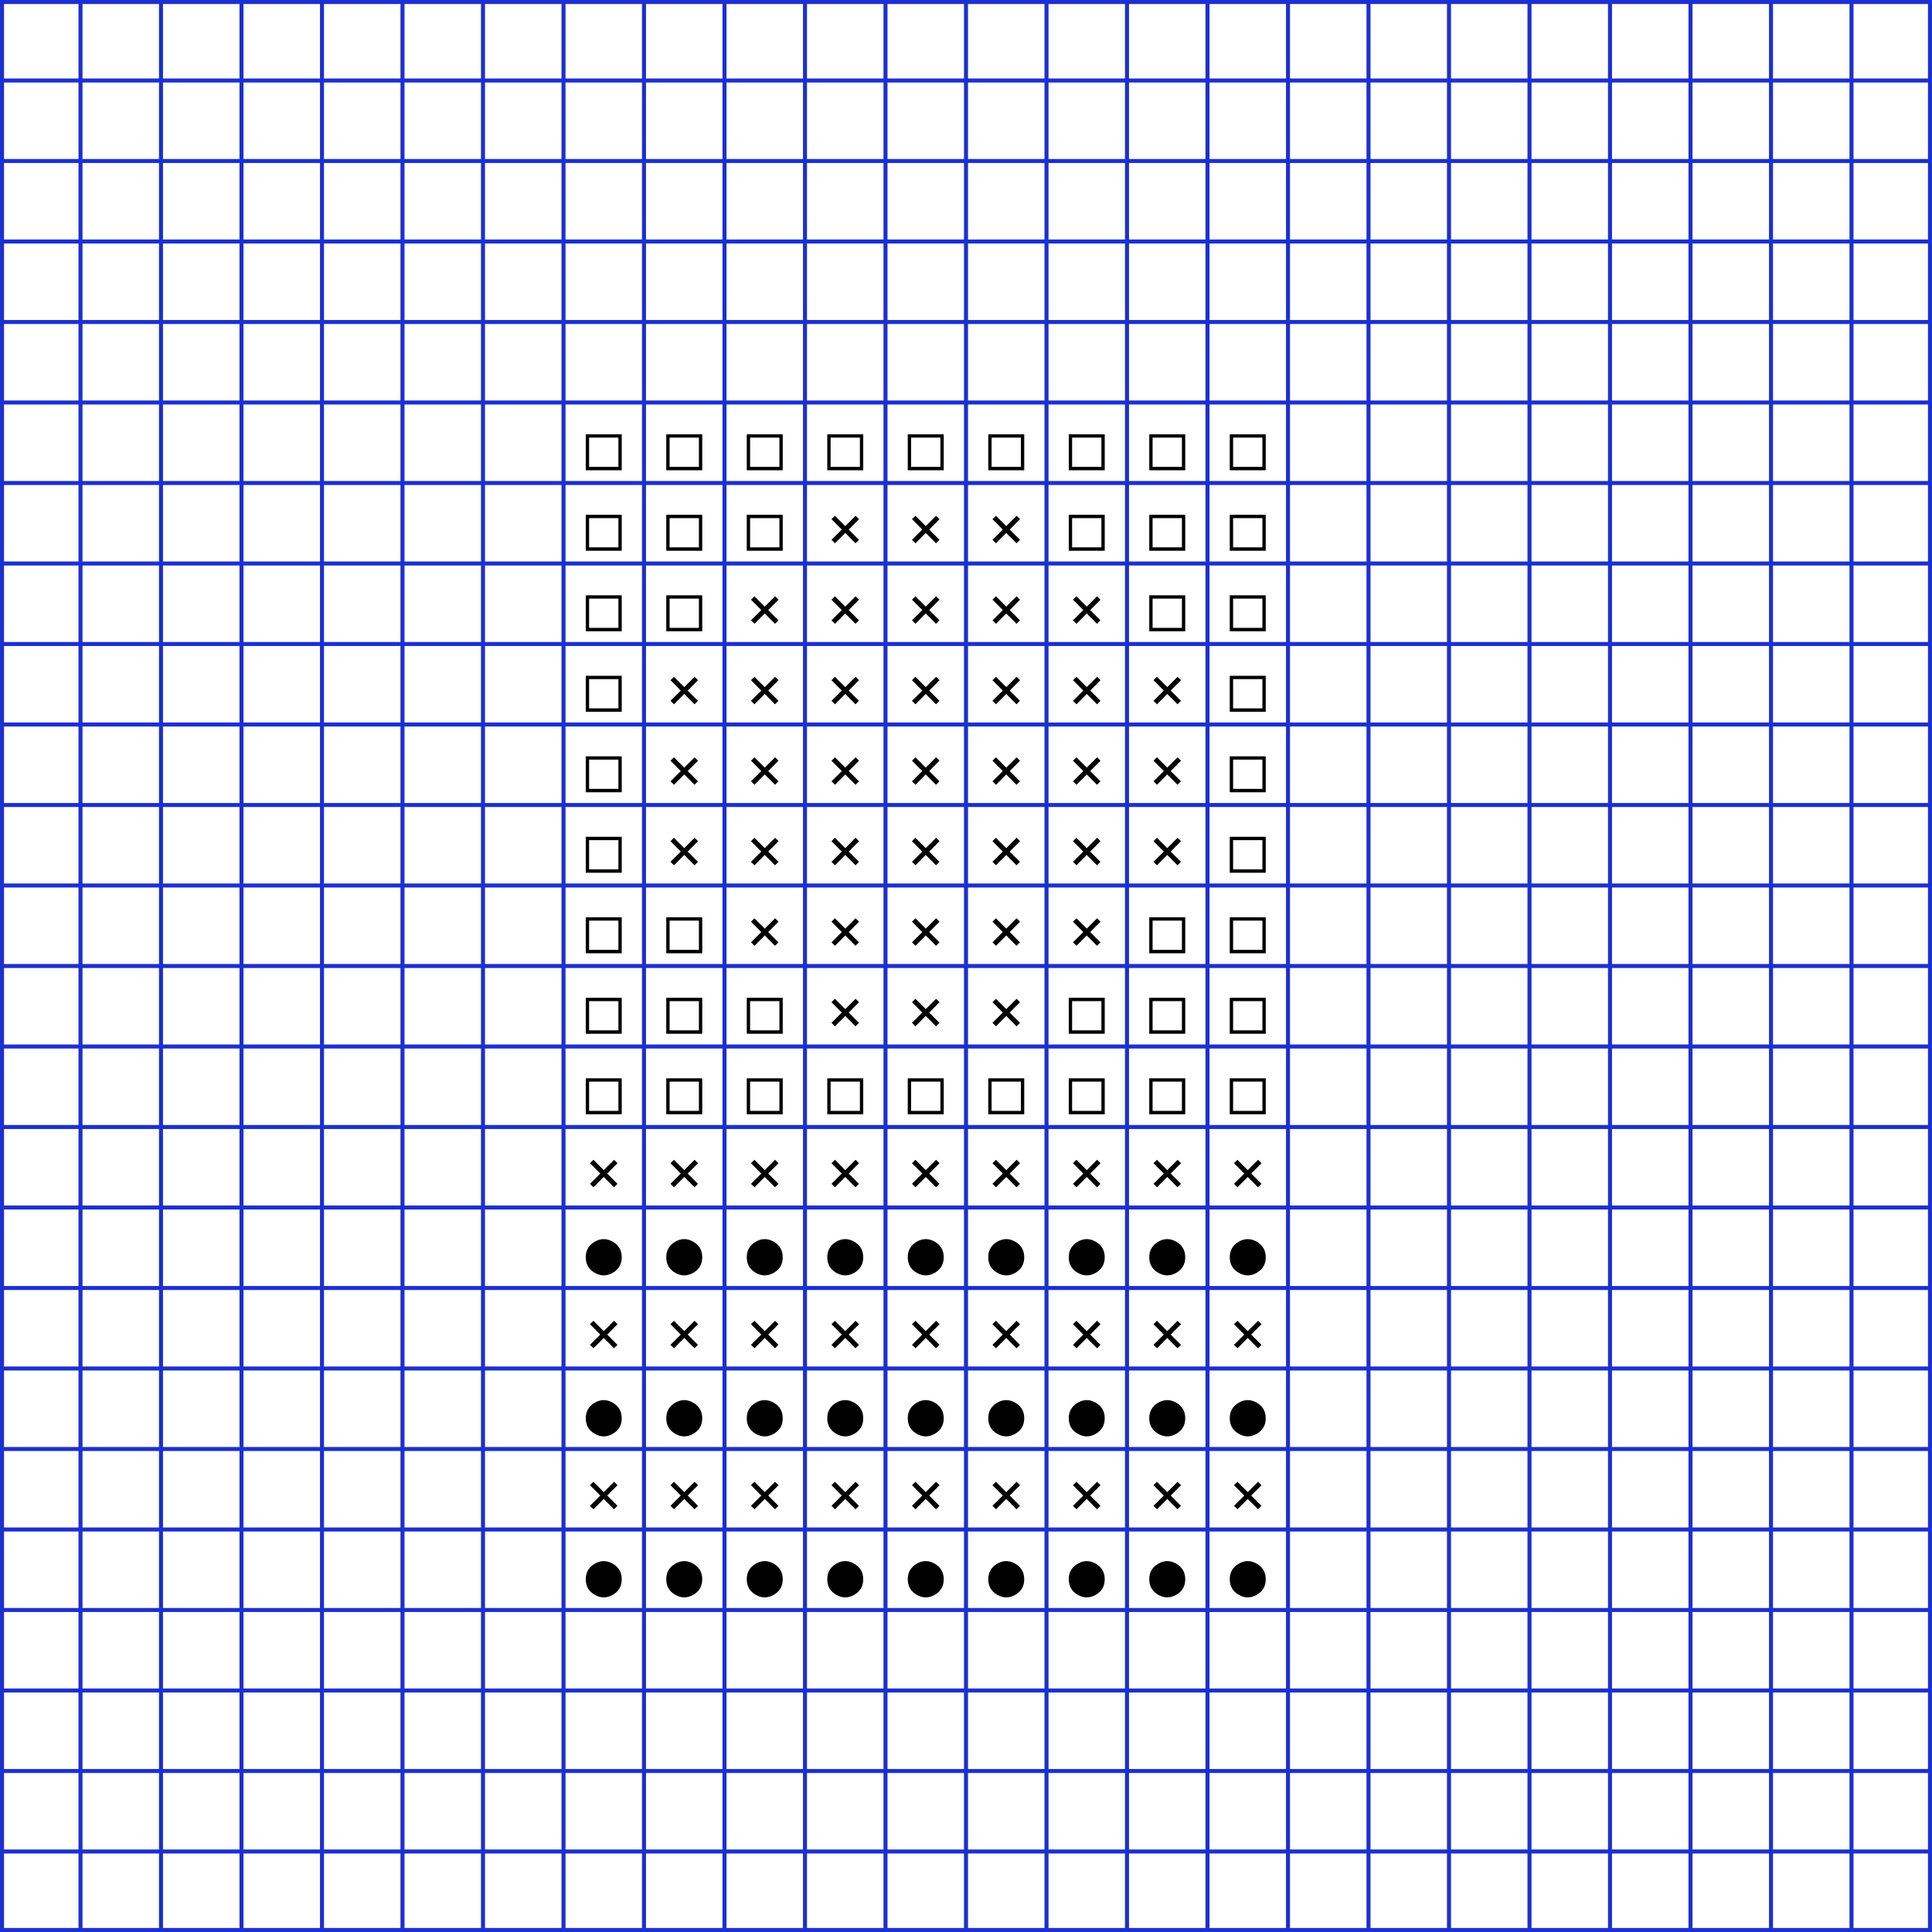
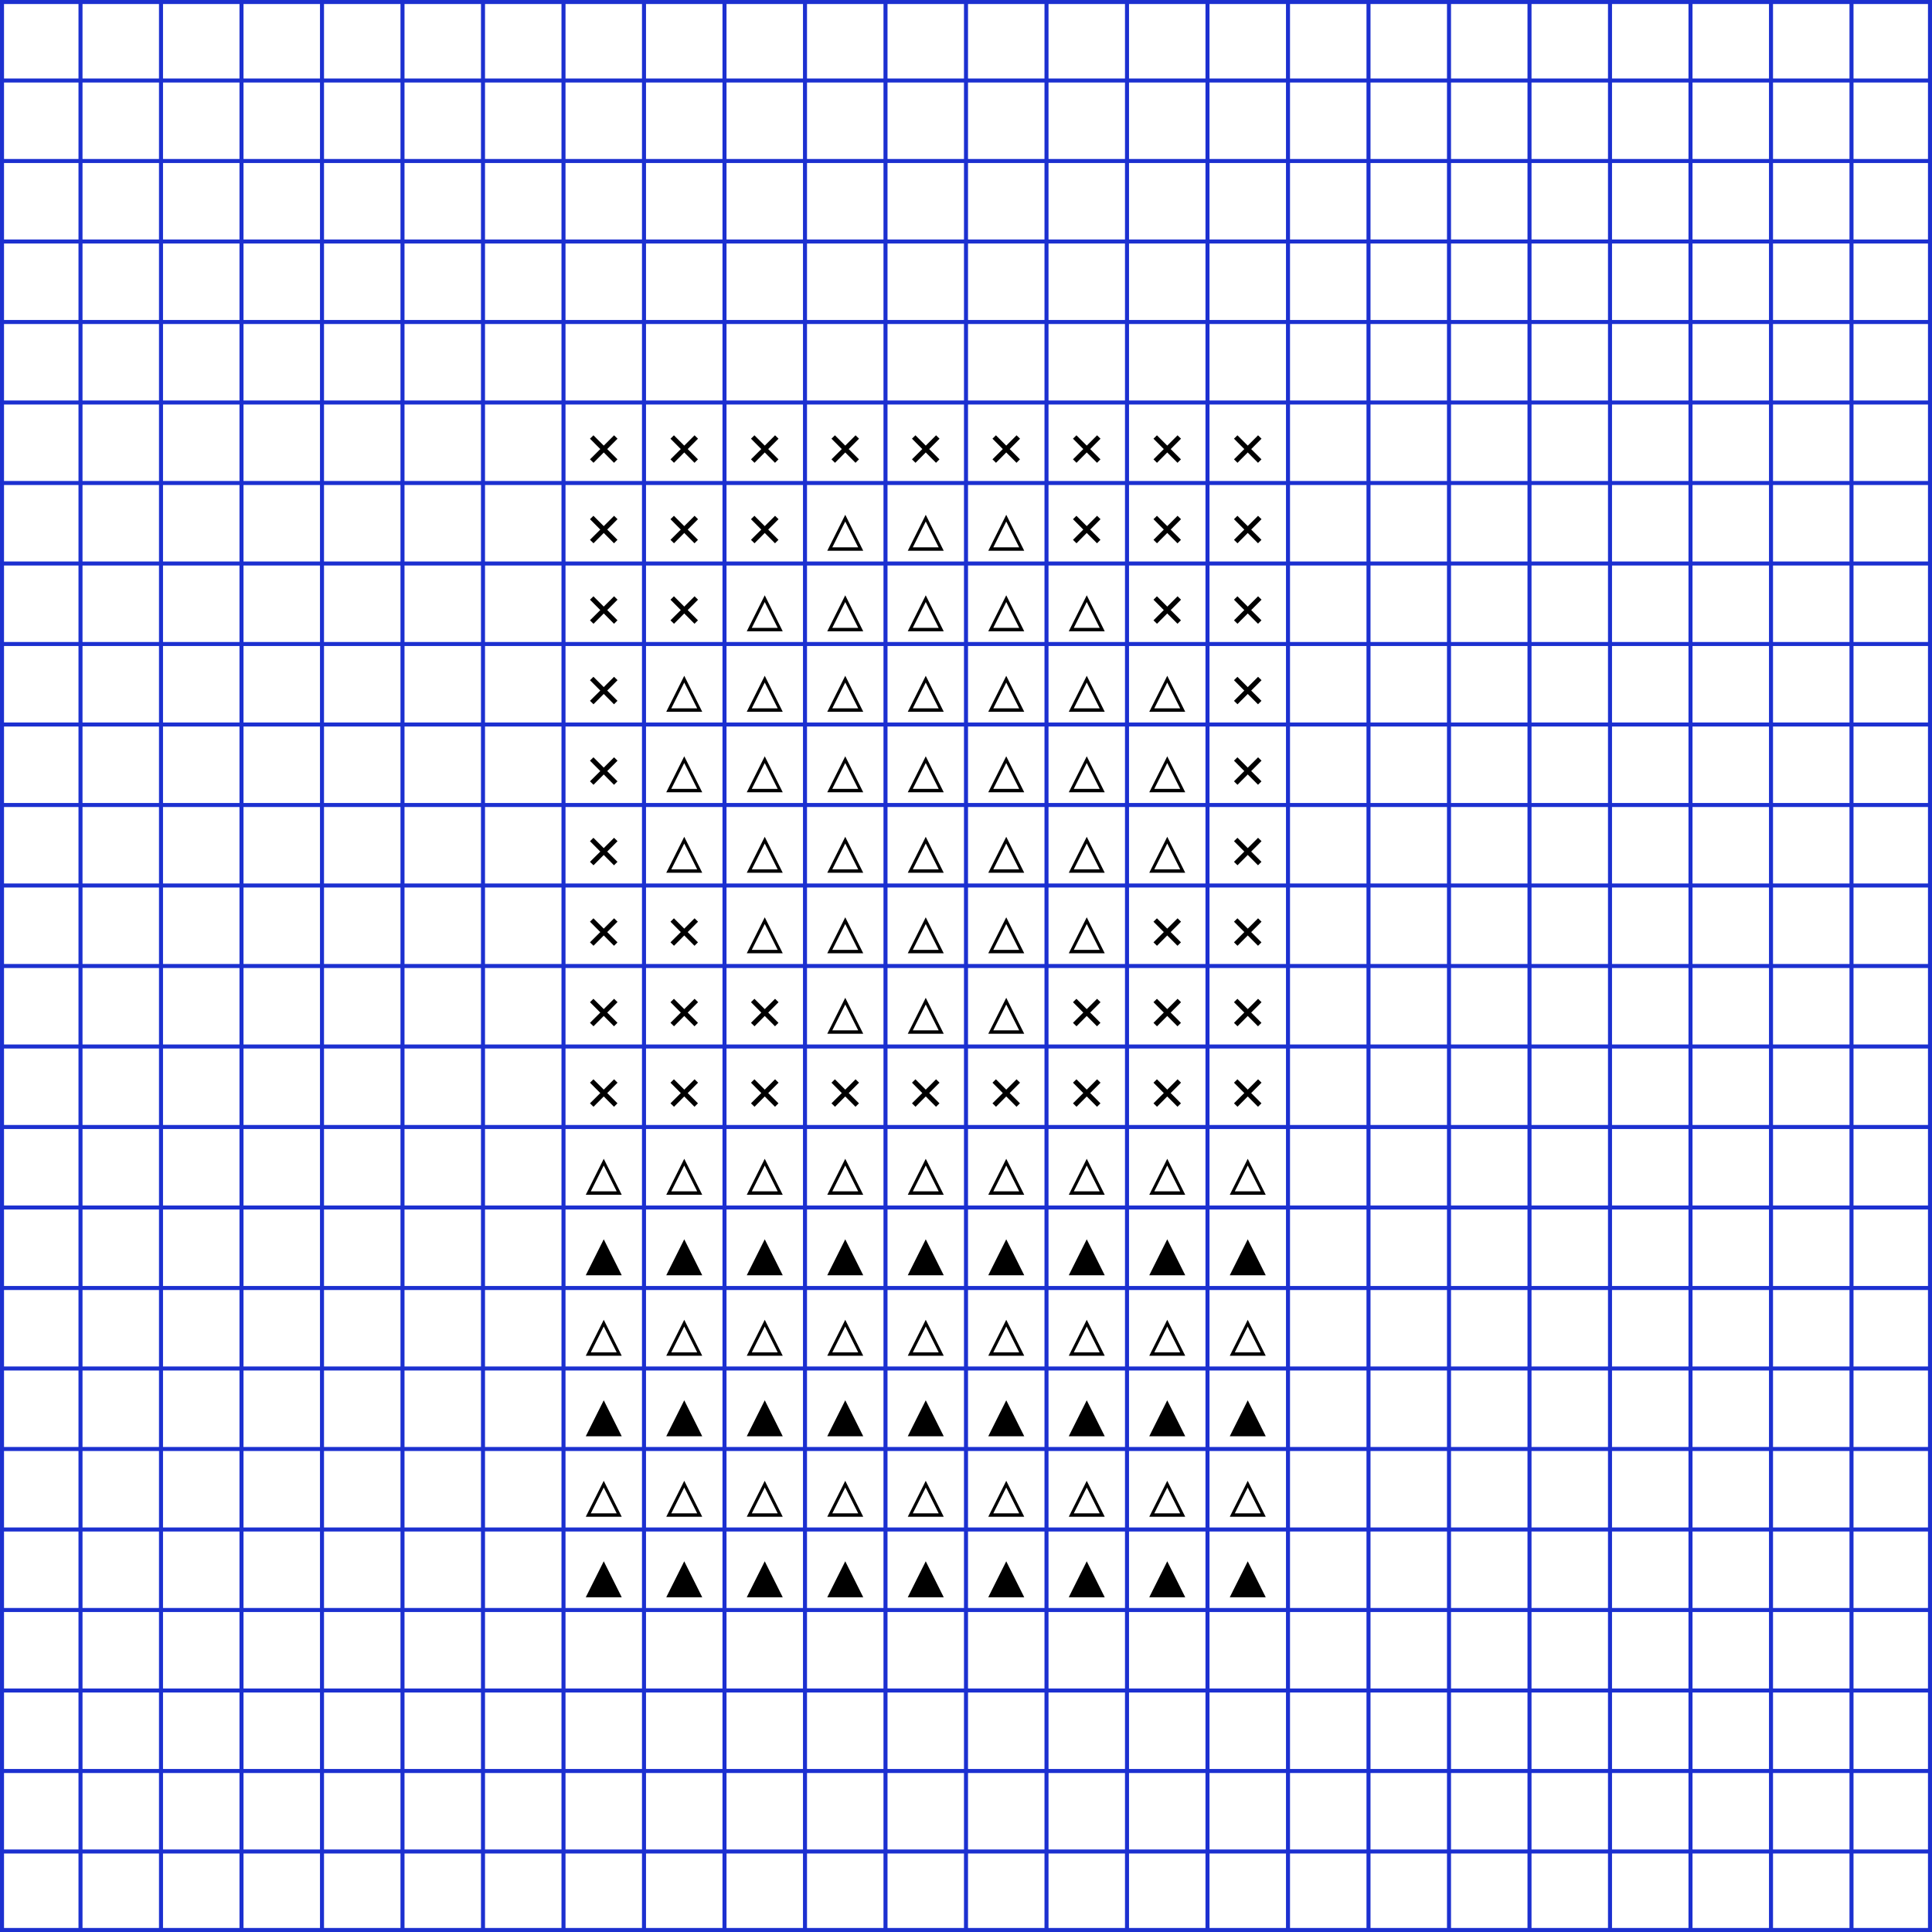
<svg xmlns="http://www.w3.org/2000/svg" width="480" height="480">
  <defs>
    <style>
      .symbol { font-family: monospace; font-size: 15px; text-anchor: middle; dominant-baseline: middle; }
    </style>
  </defs>
-   <text x="150" y="112" fill="#000000" class="symbol">□</text>
-   <text x="170" y="112" fill="#000000" class="symbol">□</text>
-   <text x="190" y="112" fill="#000000" class="symbol">□</text>
-   <text x="210" y="112" fill="#000000" class="symbol">□</text>
-   <text x="230" y="112" fill="#000000" class="symbol">□</text>
-   <text x="250" y="112" fill="#000000" class="symbol">□</text>
-   <text x="270" y="112" fill="#000000" class="symbol">□</text>
-   <text x="290" y="112" fill="#000000" class="symbol">□</text>
-   <text x="310" y="112" fill="#000000" class="symbol">□</text>
-   <text x="150" y="132" fill="#000000" class="symbol">□</text>
-   <text x="170" y="132" fill="#000000" class="symbol">□</text>
-   <text x="190" y="132" fill="#000000" class="symbol">□</text>
-   <text x="210" y="132" fill="#000000" class="symbol">×</text>
-   <text x="230" y="132" fill="#000000" class="symbol">×</text>
-   <text x="250" y="132" fill="#000000" class="symbol">×</text>
-   <text x="270" y="132" fill="#000000" class="symbol">□</text>
-   <text x="290" y="132" fill="#000000" class="symbol">□</text>
-   <text x="310" y="132" fill="#000000" class="symbol">□</text>
-   <text x="150" y="152" fill="#000000" class="symbol">□</text>
-   <text x="170" y="152" fill="#000000" class="symbol">□</text>
-   <text x="190" y="152" fill="#000000" class="symbol">×</text>
-   <text x="210" y="152" fill="#000000" class="symbol">×</text>
-   <text x="230" y="152" fill="#000000" class="symbol">×</text>
-   <text x="250" y="152" fill="#000000" class="symbol">×</text>
-   <text x="270" y="152" fill="#000000" class="symbol">×</text>
-   <text x="290" y="152" fill="#000000" class="symbol">□</text>
-   <text x="310" y="152" fill="#000000" class="symbol">□</text>
-   <text x="150" y="172" fill="#000000" class="symbol">□</text>
-   <text x="170" y="172" fill="#000000" class="symbol">×</text>
-   <text x="190" y="172" fill="#000000" class="symbol">×</text>
-   <text x="210" y="172" fill="#000000" class="symbol">×</text>
-   <text x="230" y="172" fill="#000000" class="symbol">×</text>
-   <text x="250" y="172" fill="#000000" class="symbol">×</text>
-   <text x="270" y="172" fill="#000000" class="symbol">×</text>
-   <text x="290" y="172" fill="#000000" class="symbol">×</text>
-   <text x="310" y="172" fill="#000000" class="symbol">□</text>
-   <text x="150" y="192" fill="#000000" class="symbol">□</text>
-   <text x="170" y="192" fill="#000000" class="symbol">×</text>
-   <text x="190" y="192" fill="#000000" class="symbol">×</text>
-   <text x="210" y="192" fill="#000000" class="symbol">×</text>
-   <text x="230" y="192" fill="#000000" class="symbol">×</text>
-   <text x="250" y="192" fill="#000000" class="symbol">×</text>
-   <text x="270" y="192" fill="#000000" class="symbol">×</text>
-   <text x="290" y="192" fill="#000000" class="symbol">×</text>
-   <text x="310" y="192" fill="#000000" class="symbol">□</text>
-   <text x="150" y="212" fill="#000000" class="symbol">□</text>
-   <text x="170" y="212" fill="#000000" class="symbol">×</text>
-   <text x="190" y="212" fill="#000000" class="symbol">×</text>
-   <text x="210" y="212" fill="#000000" class="symbol">×</text>
-   <text x="230" y="212" fill="#000000" class="symbol">×</text>
-   <text x="250" y="212" fill="#000000" class="symbol">×</text>
-   <text x="270" y="212" fill="#000000" class="symbol">×</text>
-   <text x="290" y="212" fill="#000000" class="symbol">×</text>
-   <text x="310" y="212" fill="#000000" class="symbol">□</text>
-   <text x="150" y="232" fill="#000000" class="symbol">□</text>
-   <text x="170" y="232" fill="#000000" class="symbol">□</text>
-   <text x="190" y="232" fill="#000000" class="symbol">×</text>
-   <text x="210" y="232" fill="#000000" class="symbol">×</text>
-   <text x="230" y="232" fill="#000000" class="symbol">×</text>
-   <text x="250" y="232" fill="#000000" class="symbol">×</text>
-   <text x="270" y="232" fill="#000000" class="symbol">×</text>
-   <text x="290" y="232" fill="#000000" class="symbol">□</text>
-   <text x="310" y="232" fill="#000000" class="symbol">□</text>
-   <text x="150" y="252" fill="#000000" class="symbol">□</text>
-   <text x="170" y="252" fill="#000000" class="symbol">□</text>
-   <text x="190" y="252" fill="#000000" class="symbol">□</text>
-   <text x="210" y="252" fill="#000000" class="symbol">×</text>
-   <text x="230" y="252" fill="#000000" class="symbol">×</text>
-   <text x="250" y="252" fill="#000000" class="symbol">×</text>
-   <text x="270" y="252" fill="#000000" class="symbol">□</text>
-   <text x="290" y="252" fill="#000000" class="symbol">□</text>
-   <text x="310" y="252" fill="#000000" class="symbol">□</text>
-   <text x="150" y="272" fill="#000000" class="symbol">□</text>
-   <text x="170" y="272" fill="#000000" class="symbol">□</text>
-   <text x="190" y="272" fill="#000000" class="symbol">□</text>
-   <text x="210" y="272" fill="#000000" class="symbol">□</text>
-   <text x="230" y="272" fill="#000000" class="symbol">□</text>
-   <text x="250" y="272" fill="#000000" class="symbol">□</text>
-   <text x="270" y="272" fill="#000000" class="symbol">□</text>
-   <text x="290" y="272" fill="#000000" class="symbol">□</text>
-   <text x="310" y="272" fill="#000000" class="symbol">□</text>
-   <text x="150" y="292" fill="#000000" class="symbol">×</text>
-   <text x="170" y="292" fill="#000000" class="symbol">×</text>
-   <text x="190" y="292" fill="#000000" class="symbol">×</text>
-   <text x="210" y="292" fill="#000000" class="symbol">×</text>
-   <text x="230" y="292" fill="#000000" class="symbol">×</text>
-   <text x="250" y="292" fill="#000000" class="symbol">×</text>
-   <text x="270" y="292" fill="#000000" class="symbol">×</text>
-   <text x="290" y="292" fill="#000000" class="symbol">×</text>
-   <text x="310" y="292" fill="#000000" class="symbol">×</text>
-   <text x="150" y="312" fill="#000000" class="symbol">●</text>
-   <text x="170" y="312" fill="#000000" class="symbol">●</text>
-   <text x="190" y="312" fill="#000000" class="symbol">●</text>
-   <text x="210" y="312" fill="#000000" class="symbol">●</text>
-   <text x="230" y="312" fill="#000000" class="symbol">●</text>
-   <text x="250" y="312" fill="#000000" class="symbol">●</text>
-   <text x="270" y="312" fill="#000000" class="symbol">●</text>
-   <text x="290" y="312" fill="#000000" class="symbol">●</text>
-   <text x="310" y="312" fill="#000000" class="symbol">●</text>
-   <text x="150" y="332" fill="#000000" class="symbol">×</text>
-   <text x="170" y="332" fill="#000000" class="symbol">×</text>
-   <text x="190" y="332" fill="#000000" class="symbol">×</text>
-   <text x="210" y="332" fill="#000000" class="symbol">×</text>
-   <text x="230" y="332" fill="#000000" class="symbol">×</text>
-   <text x="250" y="332" fill="#000000" class="symbol">×</text>
-   <text x="270" y="332" fill="#000000" class="symbol">×</text>
-   <text x="290" y="332" fill="#000000" class="symbol">×</text>
-   <text x="310" y="332" fill="#000000" class="symbol">×</text>
-   <text x="150" y="352" fill="#000000" class="symbol">●</text>
-   <text x="170" y="352" fill="#000000" class="symbol">●</text>
-   <text x="190" y="352" fill="#000000" class="symbol">●</text>
-   <text x="210" y="352" fill="#000000" class="symbol">●</text>
-   <text x="230" y="352" fill="#000000" class="symbol">●</text>
-   <text x="250" y="352" fill="#000000" class="symbol">●</text>
-   <text x="270" y="352" fill="#000000" class="symbol">●</text>
-   <text x="290" y="352" fill="#000000" class="symbol">●</text>
-   <text x="310" y="352" fill="#000000" class="symbol">●</text>
-   <text x="150" y="372" fill="#000000" class="symbol">×</text>
-   <text x="170" y="372" fill="#000000" class="symbol">×</text>
-   <text x="190" y="372" fill="#000000" class="symbol">×</text>
-   <text x="210" y="372" fill="#000000" class="symbol">×</text>
-   <text x="230" y="372" fill="#000000" class="symbol">×</text>
-   <text x="250" y="372" fill="#000000" class="symbol">×</text>
-   <text x="270" y="372" fill="#000000" class="symbol">×</text>
-   <text x="290" y="372" fill="#000000" class="symbol">×</text>
-   <text x="310" y="372" fill="#000000" class="symbol">×</text>
-   <text x="150" y="392" fill="#000000" class="symbol">●</text>
-   <text x="170" y="392" fill="#000000" class="symbol">●</text>
-   <text x="190" y="392" fill="#000000" class="symbol">●</text>
-   <text x="210" y="392" fill="#000000" class="symbol">●</text>
-   <text x="230" y="392" fill="#000000" class="symbol">●</text>
-   <text x="250" y="392" fill="#000000" class="symbol">●</text>
-   <text x="270" y="392" fill="#000000" class="symbol">●</text>
-   <text x="290" y="392" fill="#000000" class="symbol">●</text>
-   <text x="310" y="392" fill="#000000" class="symbol">●</text>
+   <text x="150" y="112" fill="#000000" class="symbol">×</text>
+   <text x="170" y="112" fill="#000000" class="symbol">×</text>
+   <text x="190" y="112" fill="#000000" class="symbol">×</text>
+   <text x="210" y="112" fill="#000000" class="symbol">×</text>
+   <text x="230" y="112" fill="#000000" class="symbol">×</text>
+   <text x="250" y="112" fill="#000000" class="symbol">×</text>
+   <text x="270" y="112" fill="#000000" class="symbol">×</text>
+   <text x="290" y="112" fill="#000000" class="symbol">×</text>
+   <text x="310" y="112" fill="#000000" class="symbol">×</text>
+   <text x="150" y="132" fill="#000000" class="symbol">×</text>
+   <text x="170" y="132" fill="#000000" class="symbol">×</text>
+   <text x="190" y="132" fill="#000000" class="symbol">×</text>
+   <text x="210" y="132" fill="#000000" class="symbol">△</text>
+   <text x="230" y="132" fill="#000000" class="symbol">△</text>
+   <text x="250" y="132" fill="#000000" class="symbol">△</text>
+   <text x="270" y="132" fill="#000000" class="symbol">×</text>
+   <text x="290" y="132" fill="#000000" class="symbol">×</text>
+   <text x="310" y="132" fill="#000000" class="symbol">×</text>
+   <text x="150" y="152" fill="#000000" class="symbol">×</text>
+   <text x="170" y="152" fill="#000000" class="symbol">×</text>
+   <text x="190" y="152" fill="#000000" class="symbol">△</text>
+   <text x="210" y="152" fill="#000000" class="symbol">△</text>
+   <text x="230" y="152" fill="#000000" class="symbol">△</text>
+   <text x="250" y="152" fill="#000000" class="symbol">△</text>
+   <text x="270" y="152" fill="#000000" class="symbol">△</text>
+   <text x="290" y="152" fill="#000000" class="symbol">×</text>
+   <text x="310" y="152" fill="#000000" class="symbol">×</text>
+   <text x="150" y="172" fill="#000000" class="symbol">×</text>
+   <text x="170" y="172" fill="#000000" class="symbol">△</text>
+   <text x="190" y="172" fill="#000000" class="symbol">△</text>
+   <text x="210" y="172" fill="#000000" class="symbol">△</text>
+   <text x="230" y="172" fill="#000000" class="symbol">△</text>
+   <text x="250" y="172" fill="#000000" class="symbol">△</text>
+   <text x="270" y="172" fill="#000000" class="symbol">△</text>
+   <text x="290" y="172" fill="#000000" class="symbol">△</text>
+   <text x="310" y="172" fill="#000000" class="symbol">×</text>
+   <text x="150" y="192" fill="#000000" class="symbol">×</text>
+   <text x="170" y="192" fill="#000000" class="symbol">△</text>
+   <text x="190" y="192" fill="#000000" class="symbol">△</text>
+   <text x="210" y="192" fill="#000000" class="symbol">△</text>
+   <text x="230" y="192" fill="#000000" class="symbol">△</text>
+   <text x="250" y="192" fill="#000000" class="symbol">△</text>
+   <text x="270" y="192" fill="#000000" class="symbol">△</text>
+   <text x="290" y="192" fill="#000000" class="symbol">△</text>
+   <text x="310" y="192" fill="#000000" class="symbol">×</text>
+   <text x="150" y="212" fill="#000000" class="symbol">×</text>
+   <text x="170" y="212" fill="#000000" class="symbol">△</text>
+   <text x="190" y="212" fill="#000000" class="symbol">△</text>
+   <text x="210" y="212" fill="#000000" class="symbol">△</text>
+   <text x="230" y="212" fill="#000000" class="symbol">△</text>
+   <text x="250" y="212" fill="#000000" class="symbol">△</text>
+   <text x="270" y="212" fill="#000000" class="symbol">△</text>
+   <text x="290" y="212" fill="#000000" class="symbol">△</text>
+   <text x="310" y="212" fill="#000000" class="symbol">×</text>
+   <text x="150" y="232" fill="#000000" class="symbol">×</text>
+   <text x="170" y="232" fill="#000000" class="symbol">×</text>
+   <text x="190" y="232" fill="#000000" class="symbol">△</text>
+   <text x="210" y="232" fill="#000000" class="symbol">△</text>
+   <text x="230" y="232" fill="#000000" class="symbol">△</text>
+   <text x="250" y="232" fill="#000000" class="symbol">△</text>
+   <text x="270" y="232" fill="#000000" class="symbol">△</text>
+   <text x="290" y="232" fill="#000000" class="symbol">×</text>
+   <text x="310" y="232" fill="#000000" class="symbol">×</text>
+   <text x="150" y="252" fill="#000000" class="symbol">×</text>
+   <text x="170" y="252" fill="#000000" class="symbol">×</text>
+   <text x="190" y="252" fill="#000000" class="symbol">×</text>
+   <text x="210" y="252" fill="#000000" class="symbol">△</text>
+   <text x="230" y="252" fill="#000000" class="symbol">△</text>
+   <text x="250" y="252" fill="#000000" class="symbol">△</text>
+   <text x="270" y="252" fill="#000000" class="symbol">×</text>
+   <text x="290" y="252" fill="#000000" class="symbol">×</text>
+   <text x="310" y="252" fill="#000000" class="symbol">×</text>
+   <text x="150" y="272" fill="#000000" class="symbol">×</text>
+   <text x="170" y="272" fill="#000000" class="symbol">×</text>
+   <text x="190" y="272" fill="#000000" class="symbol">×</text>
+   <text x="210" y="272" fill="#000000" class="symbol">×</text>
+   <text x="230" y="272" fill="#000000" class="symbol">×</text>
+   <text x="250" y="272" fill="#000000" class="symbol">×</text>
+   <text x="270" y="272" fill="#000000" class="symbol">×</text>
+   <text x="290" y="272" fill="#000000" class="symbol">×</text>
+   <text x="310" y="272" fill="#000000" class="symbol">×</text>
+   <text x="150" y="292" fill="#000000" class="symbol">△</text>
+   <text x="170" y="292" fill="#000000" class="symbol">△</text>
+   <text x="190" y="292" fill="#000000" class="symbol">△</text>
+   <text x="210" y="292" fill="#000000" class="symbol">△</text>
+   <text x="230" y="292" fill="#000000" class="symbol">△</text>
+   <text x="250" y="292" fill="#000000" class="symbol">△</text>
+   <text x="270" y="292" fill="#000000" class="symbol">△</text>
+   <text x="290" y="292" fill="#000000" class="symbol">△</text>
+   <text x="310" y="292" fill="#000000" class="symbol">△</text>
+   <text x="150" y="312" fill="#000000" class="symbol">▲</text>
+   <text x="170" y="312" fill="#000000" class="symbol">▲</text>
+   <text x="190" y="312" fill="#000000" class="symbol">▲</text>
+   <text x="210" y="312" fill="#000000" class="symbol">▲</text>
+   <text x="230" y="312" fill="#000000" class="symbol">▲</text>
+   <text x="250" y="312" fill="#000000" class="symbol">▲</text>
+   <text x="270" y="312" fill="#000000" class="symbol">▲</text>
+   <text x="290" y="312" fill="#000000" class="symbol">▲</text>
+   <text x="310" y="312" fill="#000000" class="symbol">▲</text>
+   <text x="150" y="332" fill="#000000" class="symbol">△</text>
+   <text x="170" y="332" fill="#000000" class="symbol">△</text>
+   <text x="190" y="332" fill="#000000" class="symbol">△</text>
+   <text x="210" y="332" fill="#000000" class="symbol">△</text>
+   <text x="230" y="332" fill="#000000" class="symbol">△</text>
+   <text x="250" y="332" fill="#000000" class="symbol">△</text>
+   <text x="270" y="332" fill="#000000" class="symbol">△</text>
+   <text x="290" y="332" fill="#000000" class="symbol">△</text>
+   <text x="310" y="332" fill="#000000" class="symbol">△</text>
+   <text x="150" y="352" fill="#000000" class="symbol">▲</text>
+   <text x="170" y="352" fill="#000000" class="symbol">▲</text>
+   <text x="190" y="352" fill="#000000" class="symbol">▲</text>
+   <text x="210" y="352" fill="#000000" class="symbol">▲</text>
+   <text x="230" y="352" fill="#000000" class="symbol">▲</text>
+   <text x="250" y="352" fill="#000000" class="symbol">▲</text>
+   <text x="270" y="352" fill="#000000" class="symbol">▲</text>
+   <text x="290" y="352" fill="#000000" class="symbol">▲</text>
+   <text x="310" y="352" fill="#000000" class="symbol">▲</text>
+   <text x="150" y="372" fill="#000000" class="symbol">△</text>
+   <text x="170" y="372" fill="#000000" class="symbol">△</text>
+   <text x="190" y="372" fill="#000000" class="symbol">△</text>
+   <text x="210" y="372" fill="#000000" class="symbol">△</text>
+   <text x="230" y="372" fill="#000000" class="symbol">△</text>
+   <text x="250" y="372" fill="#000000" class="symbol">△</text>
+   <text x="270" y="372" fill="#000000" class="symbol">△</text>
+   <text x="290" y="372" fill="#000000" class="symbol">△</text>
+   <text x="310" y="372" fill="#000000" class="symbol">△</text>
+   <text x="150" y="392" fill="#000000" class="symbol">▲</text>
+   <text x="170" y="392" fill="#000000" class="symbol">▲</text>
+   <text x="190" y="392" fill="#000000" class="symbol">▲</text>
+   <text x="210" y="392" fill="#000000" class="symbol">▲</text>
+   <text x="230" y="392" fill="#000000" class="symbol">▲</text>
+   <text x="250" y="392" fill="#000000" class="symbol">▲</text>
+   <text x="270" y="392" fill="#000000" class="symbol">▲</text>
+   <text x="290" y="392" fill="#000000" class="symbol">▲</text>
+   <text x="310" y="392" fill="#000000" class="symbol">▲</text>
  <line x1="0" y1="0" x2="0" y2="480" stroke="#1c30d0" stroke-width="2" />
  <line x1="20" y1="0" x2="20" y2="480" stroke="#1c30d0" stroke-width="1" />
  <line x1="40" y1="0" x2="40" y2="480" stroke="#1c30d0" stroke-width="1" />
  <line x1="60" y1="0" x2="60" y2="480" stroke="#1c30d0" stroke-width="1" />
  <line x1="80" y1="0" x2="80" y2="480" stroke="#1c30d0" stroke-width="1" />
  <line x1="100" y1="0" x2="100" y2="480" stroke="#1c30d0" stroke-width="1" />
  <line x1="120" y1="0" x2="120" y2="480" stroke="#1c30d0" stroke-width="1" />
  <line x1="140" y1="0" x2="140" y2="480" stroke="#1c30d0" stroke-width="1" />
  <line x1="160" y1="0" x2="160" y2="480" stroke="#1c30d0" stroke-width="1" />
  <line x1="180" y1="0" x2="180" y2="480" stroke="#1c30d0" stroke-width="1" />
  <line x1="200" y1="0" x2="200" y2="480" stroke="#1c30d0" stroke-width="1" />
  <line x1="220" y1="0" x2="220" y2="480" stroke="#1c30d0" stroke-width="1" />
  <line x1="240" y1="0" x2="240" y2="480" stroke="#1c30d0" stroke-width="1" />
  <line x1="260" y1="0" x2="260" y2="480" stroke="#1c30d0" stroke-width="1" />
  <line x1="280" y1="0" x2="280" y2="480" stroke="#1c30d0" stroke-width="1" />
  <line x1="300" y1="0" x2="300" y2="480" stroke="#1c30d0" stroke-width="1" />
  <line x1="320" y1="0" x2="320" y2="480" stroke="#1c30d0" stroke-width="1" />
  <line x1="340" y1="0" x2="340" y2="480" stroke="#1c30d0" stroke-width="1" />
  <line x1="360" y1="0" x2="360" y2="480" stroke="#1c30d0" stroke-width="1" />
  <line x1="380" y1="0" x2="380" y2="480" stroke="#1c30d0" stroke-width="1" />
  <line x1="400" y1="0" x2="400" y2="480" stroke="#1c30d0" stroke-width="1" />
  <line x1="420" y1="0" x2="420" y2="480" stroke="#1c30d0" stroke-width="1" />
  <line x1="440" y1="0" x2="440" y2="480" stroke="#1c30d0" stroke-width="1" />
  <line x1="460" y1="0" x2="460" y2="480" stroke="#1c30d0" stroke-width="1" />
  <line x1="480" y1="0" x2="480" y2="480" stroke="#1c30d0" stroke-width="2" />
  <line x1="0" y1="0" x2="480" y2="0" stroke="#1c30d0" stroke-width="2" />
  <line x1="0" y1="20" x2="480" y2="20" stroke="#1c30d0" stroke-width="1" />
  <line x1="0" y1="40" x2="480" y2="40" stroke="#1c30d0" stroke-width="1" />
  <line x1="0" y1="60" x2="480" y2="60" stroke="#1c30d0" stroke-width="1" />
  <line x1="0" y1="80" x2="480" y2="80" stroke="#1c30d0" stroke-width="1" />
  <line x1="0" y1="100" x2="480" y2="100" stroke="#1c30d0" stroke-width="1" />
  <line x1="0" y1="120" x2="480" y2="120" stroke="#1c30d0" stroke-width="1" />
  <line x1="0" y1="140" x2="480" y2="140" stroke="#1c30d0" stroke-width="1" />
  <line x1="0" y1="160" x2="480" y2="160" stroke="#1c30d0" stroke-width="1" />
  <line x1="0" y1="180" x2="480" y2="180" stroke="#1c30d0" stroke-width="1" />
  <line x1="0" y1="200" x2="480" y2="200" stroke="#1c30d0" stroke-width="1" />
  <line x1="0" y1="220" x2="480" y2="220" stroke="#1c30d0" stroke-width="1" />
  <line x1="0" y1="240" x2="480" y2="240" stroke="#1c30d0" stroke-width="1" />
  <line x1="0" y1="260" x2="480" y2="260" stroke="#1c30d0" stroke-width="1" />
  <line x1="0" y1="280" x2="480" y2="280" stroke="#1c30d0" stroke-width="1" />
  <line x1="0" y1="300" x2="480" y2="300" stroke="#1c30d0" stroke-width="1" />
  <line x1="0" y1="320" x2="480" y2="320" stroke="#1c30d0" stroke-width="1" />
  <line x1="0" y1="340" x2="480" y2="340" stroke="#1c30d0" stroke-width="1" />
  <line x1="0" y1="360" x2="480" y2="360" stroke="#1c30d0" stroke-width="1" />
  <line x1="0" y1="380" x2="480" y2="380" stroke="#1c30d0" stroke-width="1" />
  <line x1="0" y1="400" x2="480" y2="400" stroke="#1c30d0" stroke-width="1" />
  <line x1="0" y1="420" x2="480" y2="420" stroke="#1c30d0" stroke-width="1" />
  <line x1="0" y1="440" x2="480" y2="440" stroke="#1c30d0" stroke-width="1" />
  <line x1="0" y1="460" x2="480" y2="460" stroke="#1c30d0" stroke-width="1" />
  <line x1="0" y1="480" x2="480" y2="480" stroke="#1c30d0" stroke-width="2" />
</svg>
